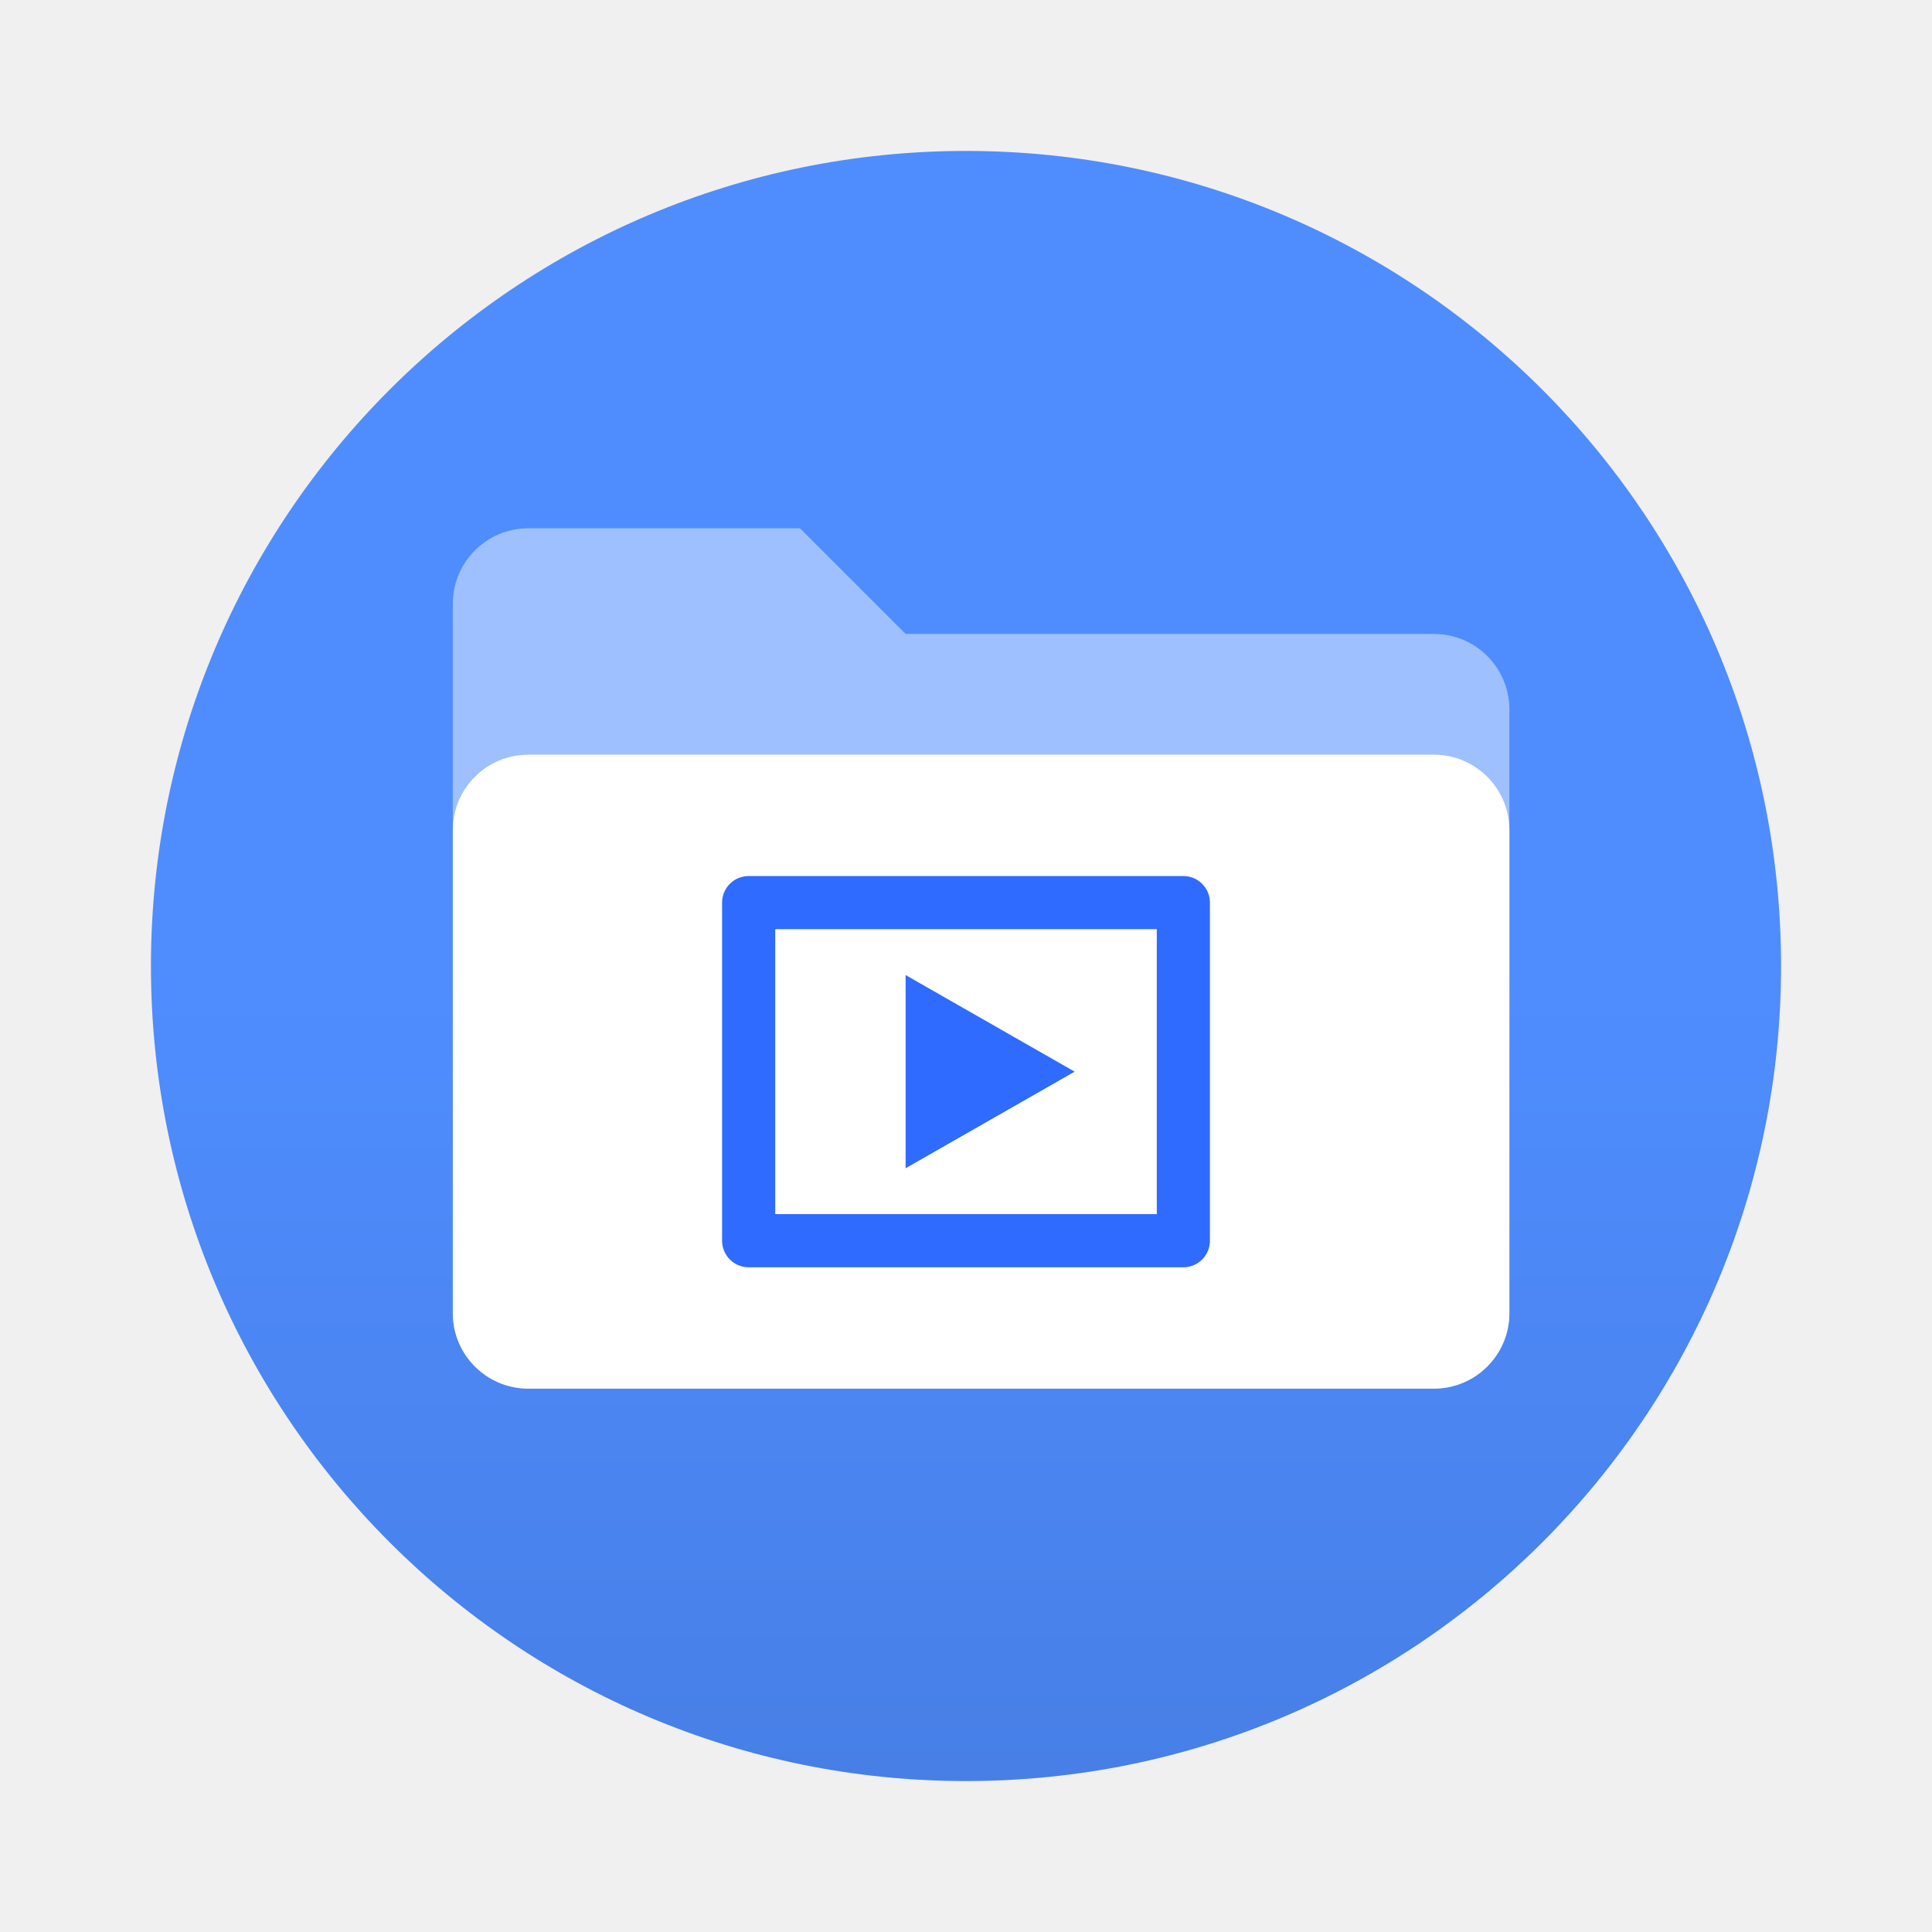
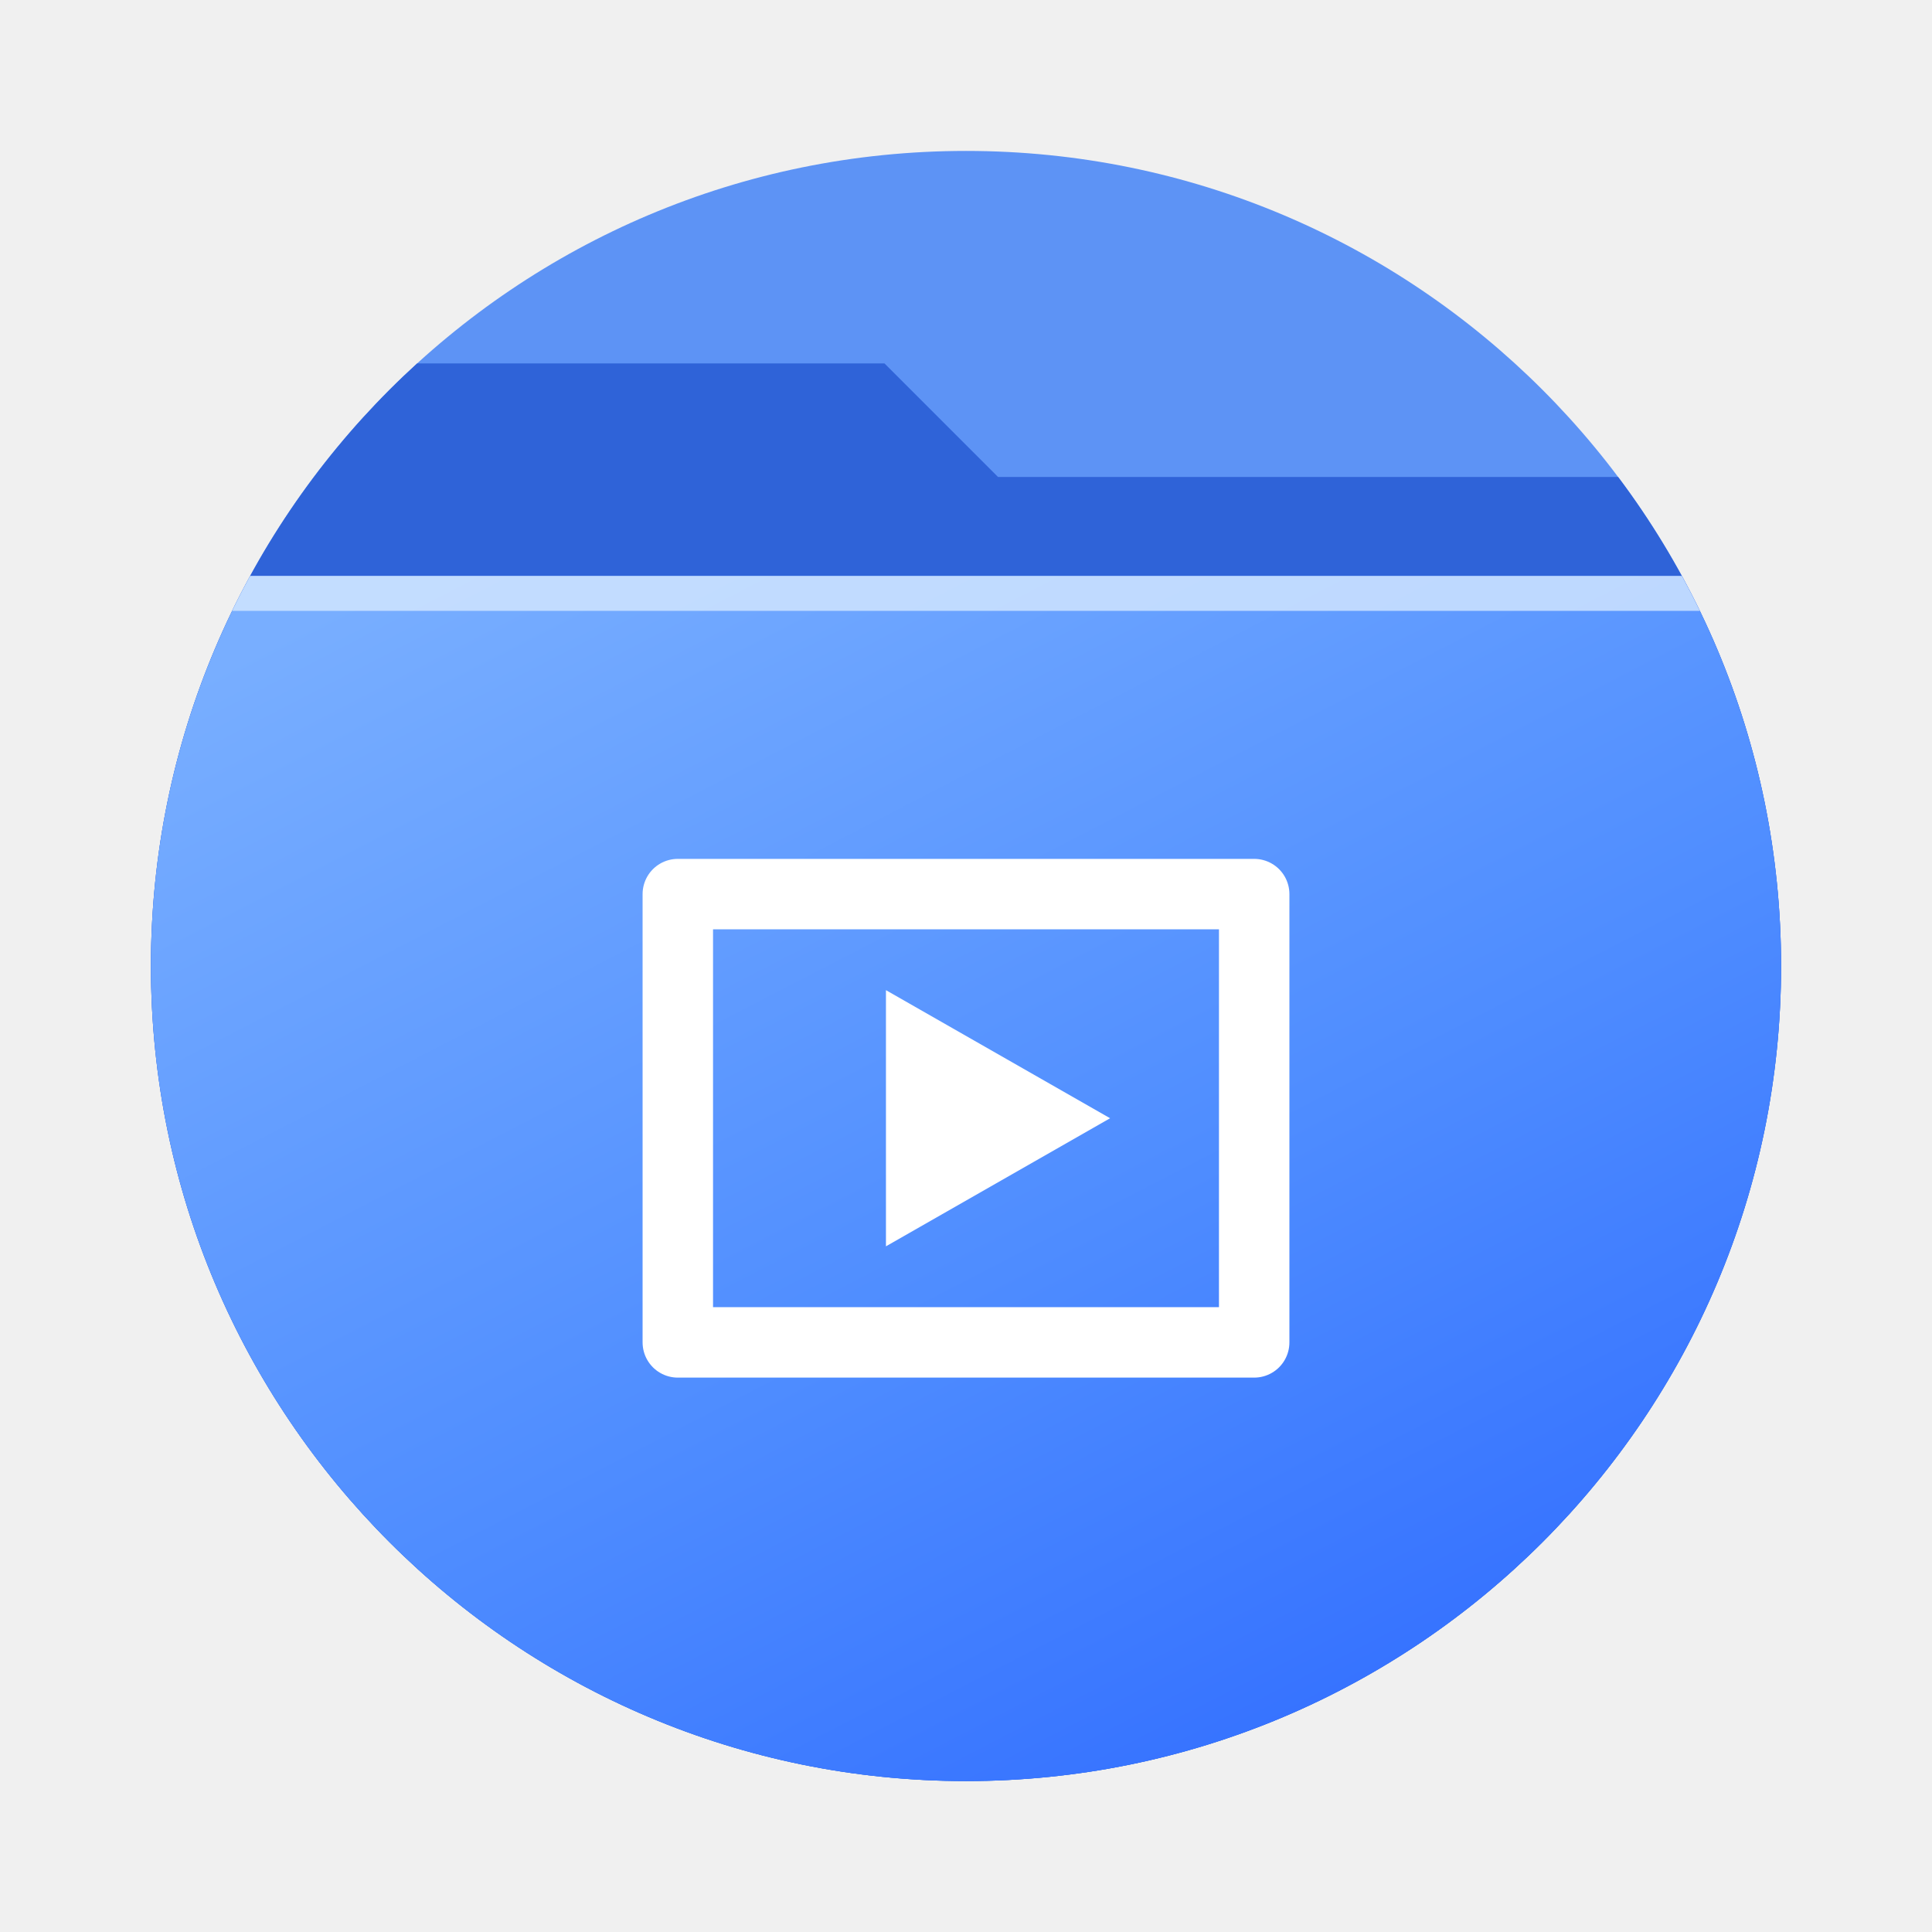
<svg xmlns="http://www.w3.org/2000/svg" width="64" height="64" viewBox="0 0 64 64">
  <defs>
-     <linearGradient id="disk-fill" x1="0" y1="0" x2="0" y2="1">
-       <stop offset=".5" stop-color="#4f8dff" />
-       <stop offset="1" stop-color="#477fe6" />
+     <clipPath id="disk">
+       <circle cx="32" cy="32" r="28" />
+     </clipPath>
+     <linearGradient id="front" x1=".15" y1="0" x2=".85" y2="1">
+       <stop offset="0" stop-color="#78aeff" />
+       <stop offset=".55" stop-color="#4f8dff" />
+       <stop offset="1" stop-color="#2f6bff" />
    </linearGradient>
  </defs>
-   <circle cx="32" cy="32" r="27" fill="url(#disk-fill)" />
-   <path d="M15 20a2.5 2.5 0 0 1 2.5-2.5h9l3.5 3.5h17.5a2.5 2.5 0 0 1 2.5 2.5v20a2.5 2.5 0 0 1-2.5 2.5h-30a2.5 2.5 0 0 1-2.5-2.5z" fill="#fff" opacity=".45" />
-   <path d="M15 27.5a2.5 2.5 0 0 1 2.5-2.5h30a2.5 2.5 0 0 1 2.5 2.5v16.0a2.5 2.5 0 0 1-2.5 2.5h-30a2.5 2.5 0 0 1-2.5-2.5z" fill="#fff" />
-   <g color="#2f6bff" transform="translate(32 35.5) scale(0.8)">
-     <path d="M-9 -7h18v14h-18z" fill="none" stroke="currentColor" stroke-width="2.2" stroke-linecap="round" stroke-linejoin="round" />
-     <path d="M-2.5 -4v8l7 -4z" fill="currentColor" />
+   <g transform="translate(32 32) scale(0.9643) translate(-32 -32)">
+     <g clip-path="url(#disk)">
+       <rect x="4" y="4" width="56" height="56" fill="#5d93f5" />
+       <path d="M4 11.3H29.2L33.1 15.2H60V60H4z" fill="#2f63d8" />
+       <path d="M4 18.6H60V60H4z" fill="url(#front)" />
+       <path d="M4 19.2H60" stroke="#d6e8ff" stroke-width="1.2" opacity=".8" />
+     </g>
+     <g color="#ffffff" transform="translate(32 37.23) scale(1.1)">
+       <path d="M-9 -7h18v14h-18z" fill="none" stroke="currentColor" stroke-width="2.2" stroke-linecap="round" stroke-linejoin="round" />
+       <path d="M-2.5 -4v8l7 -4z" fill="currentColor" />
+     </g>
  </g>
</svg>
